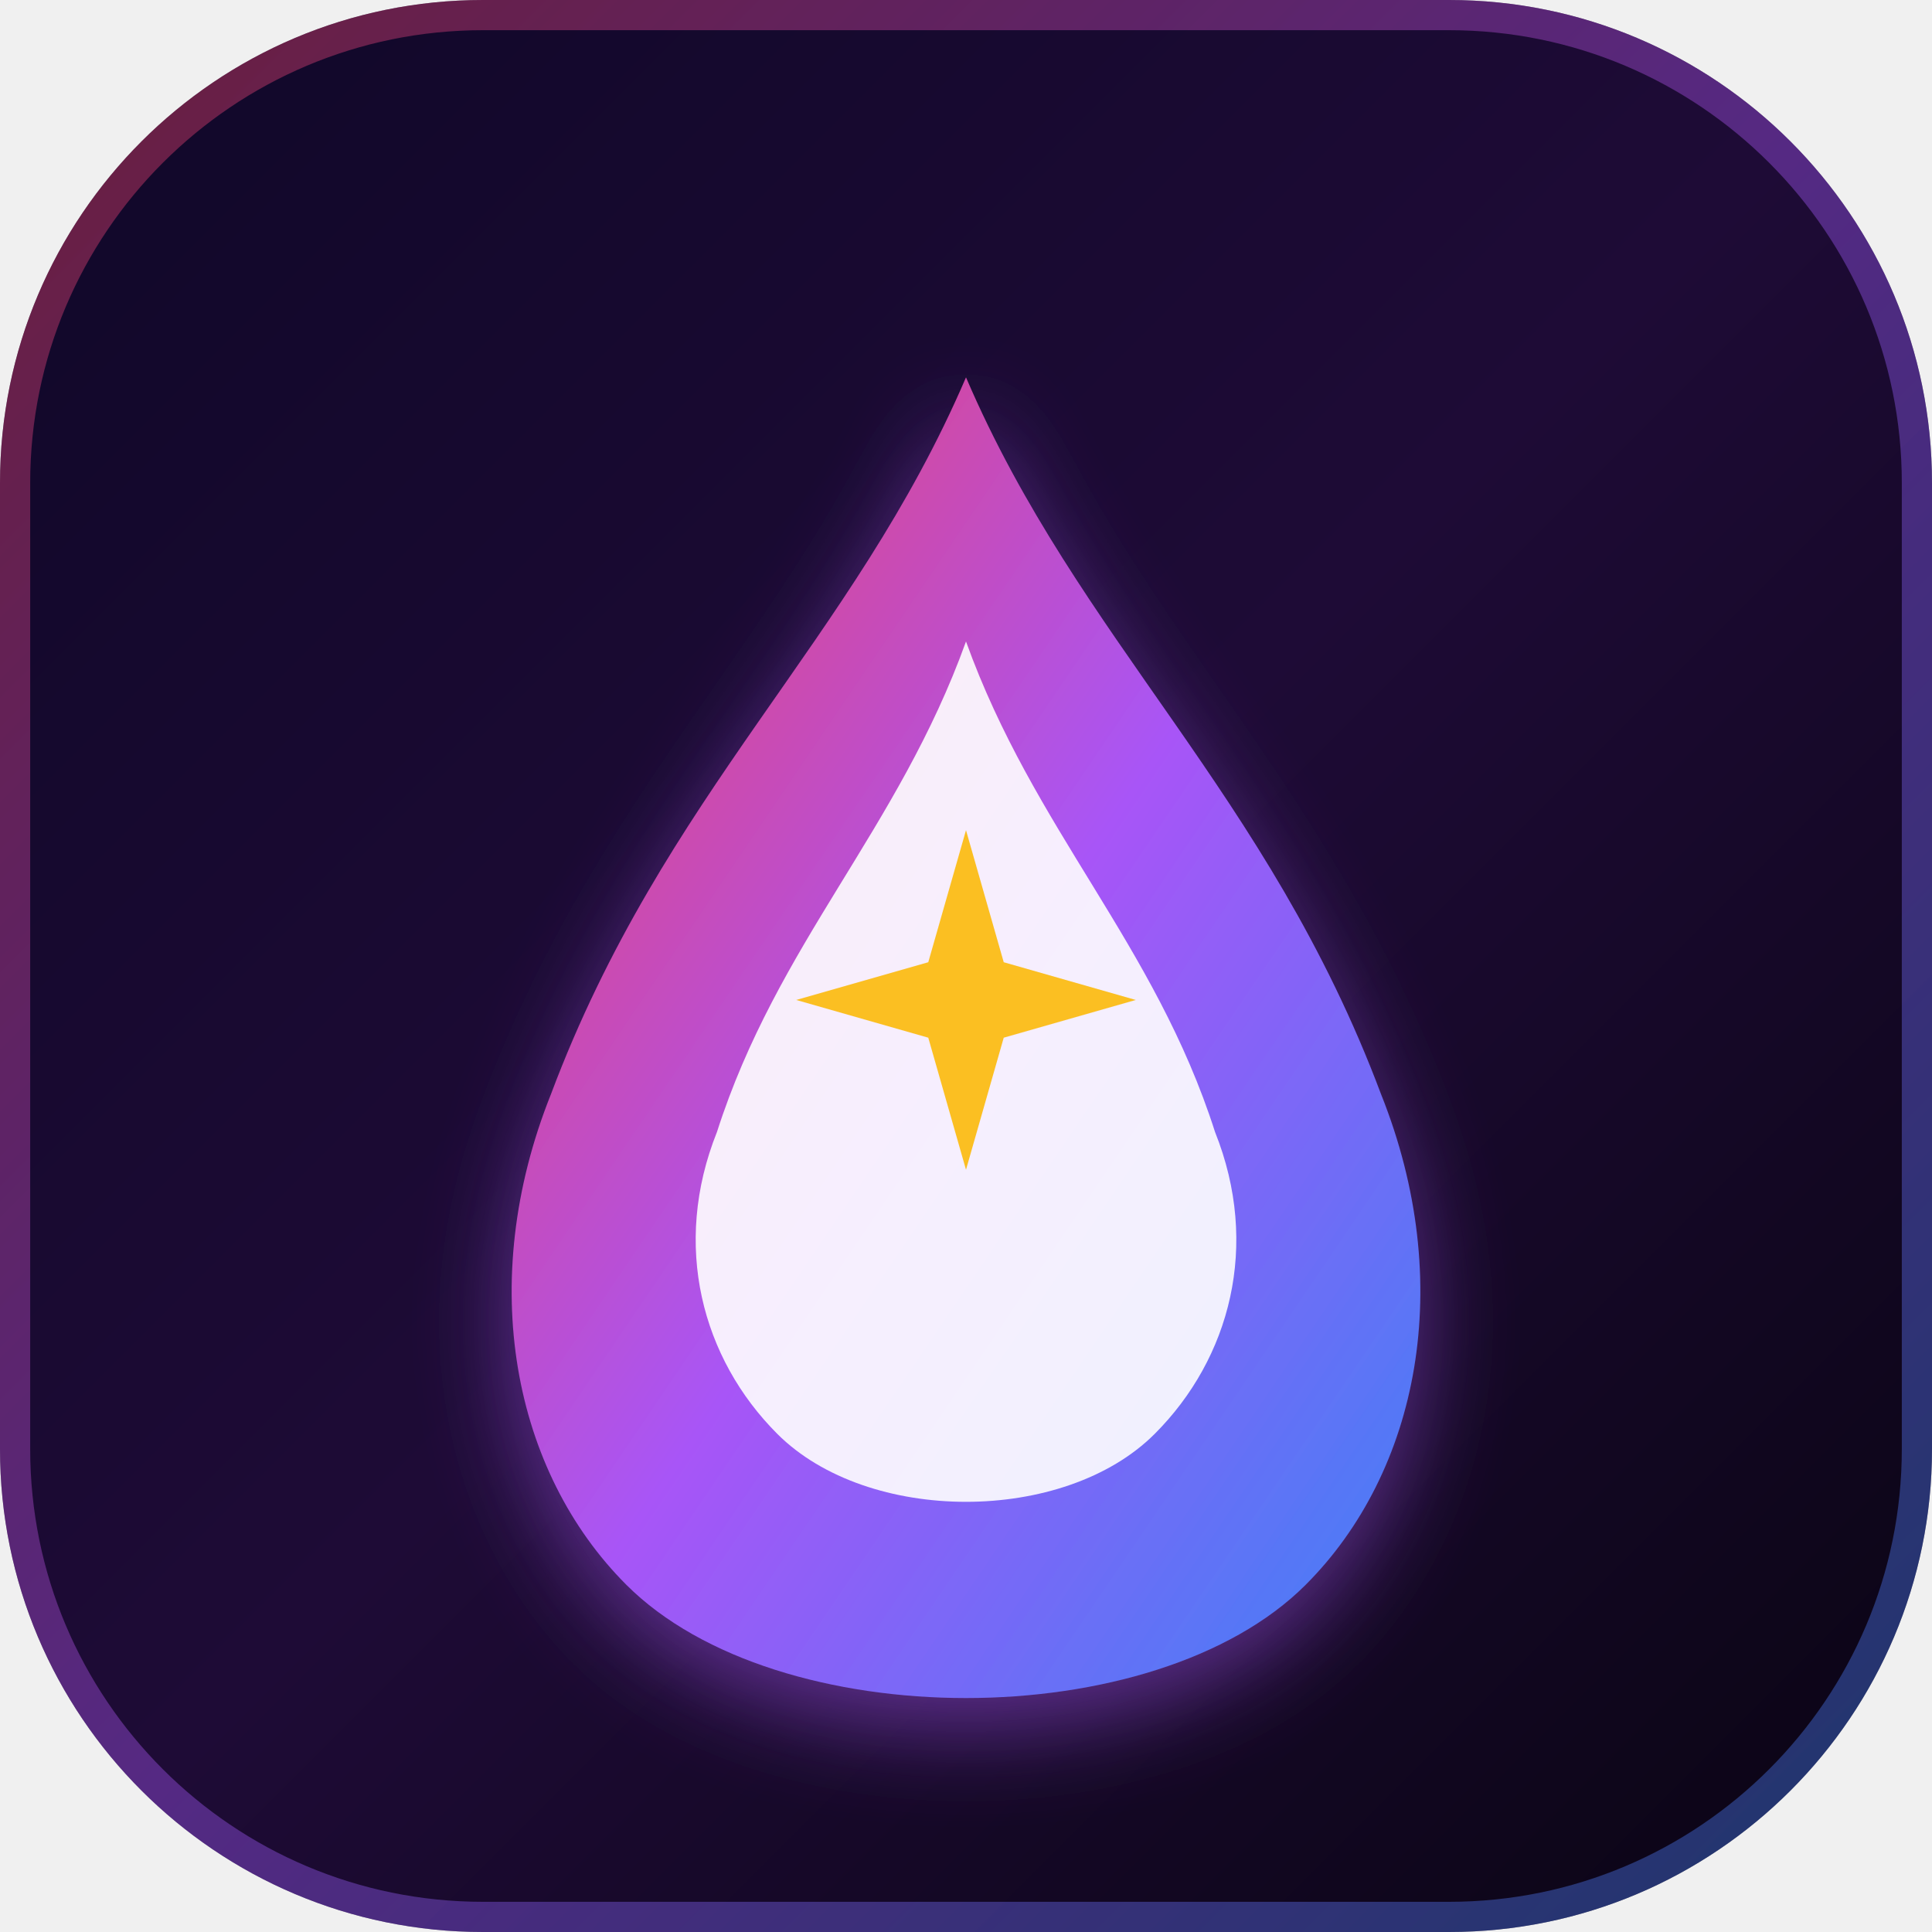
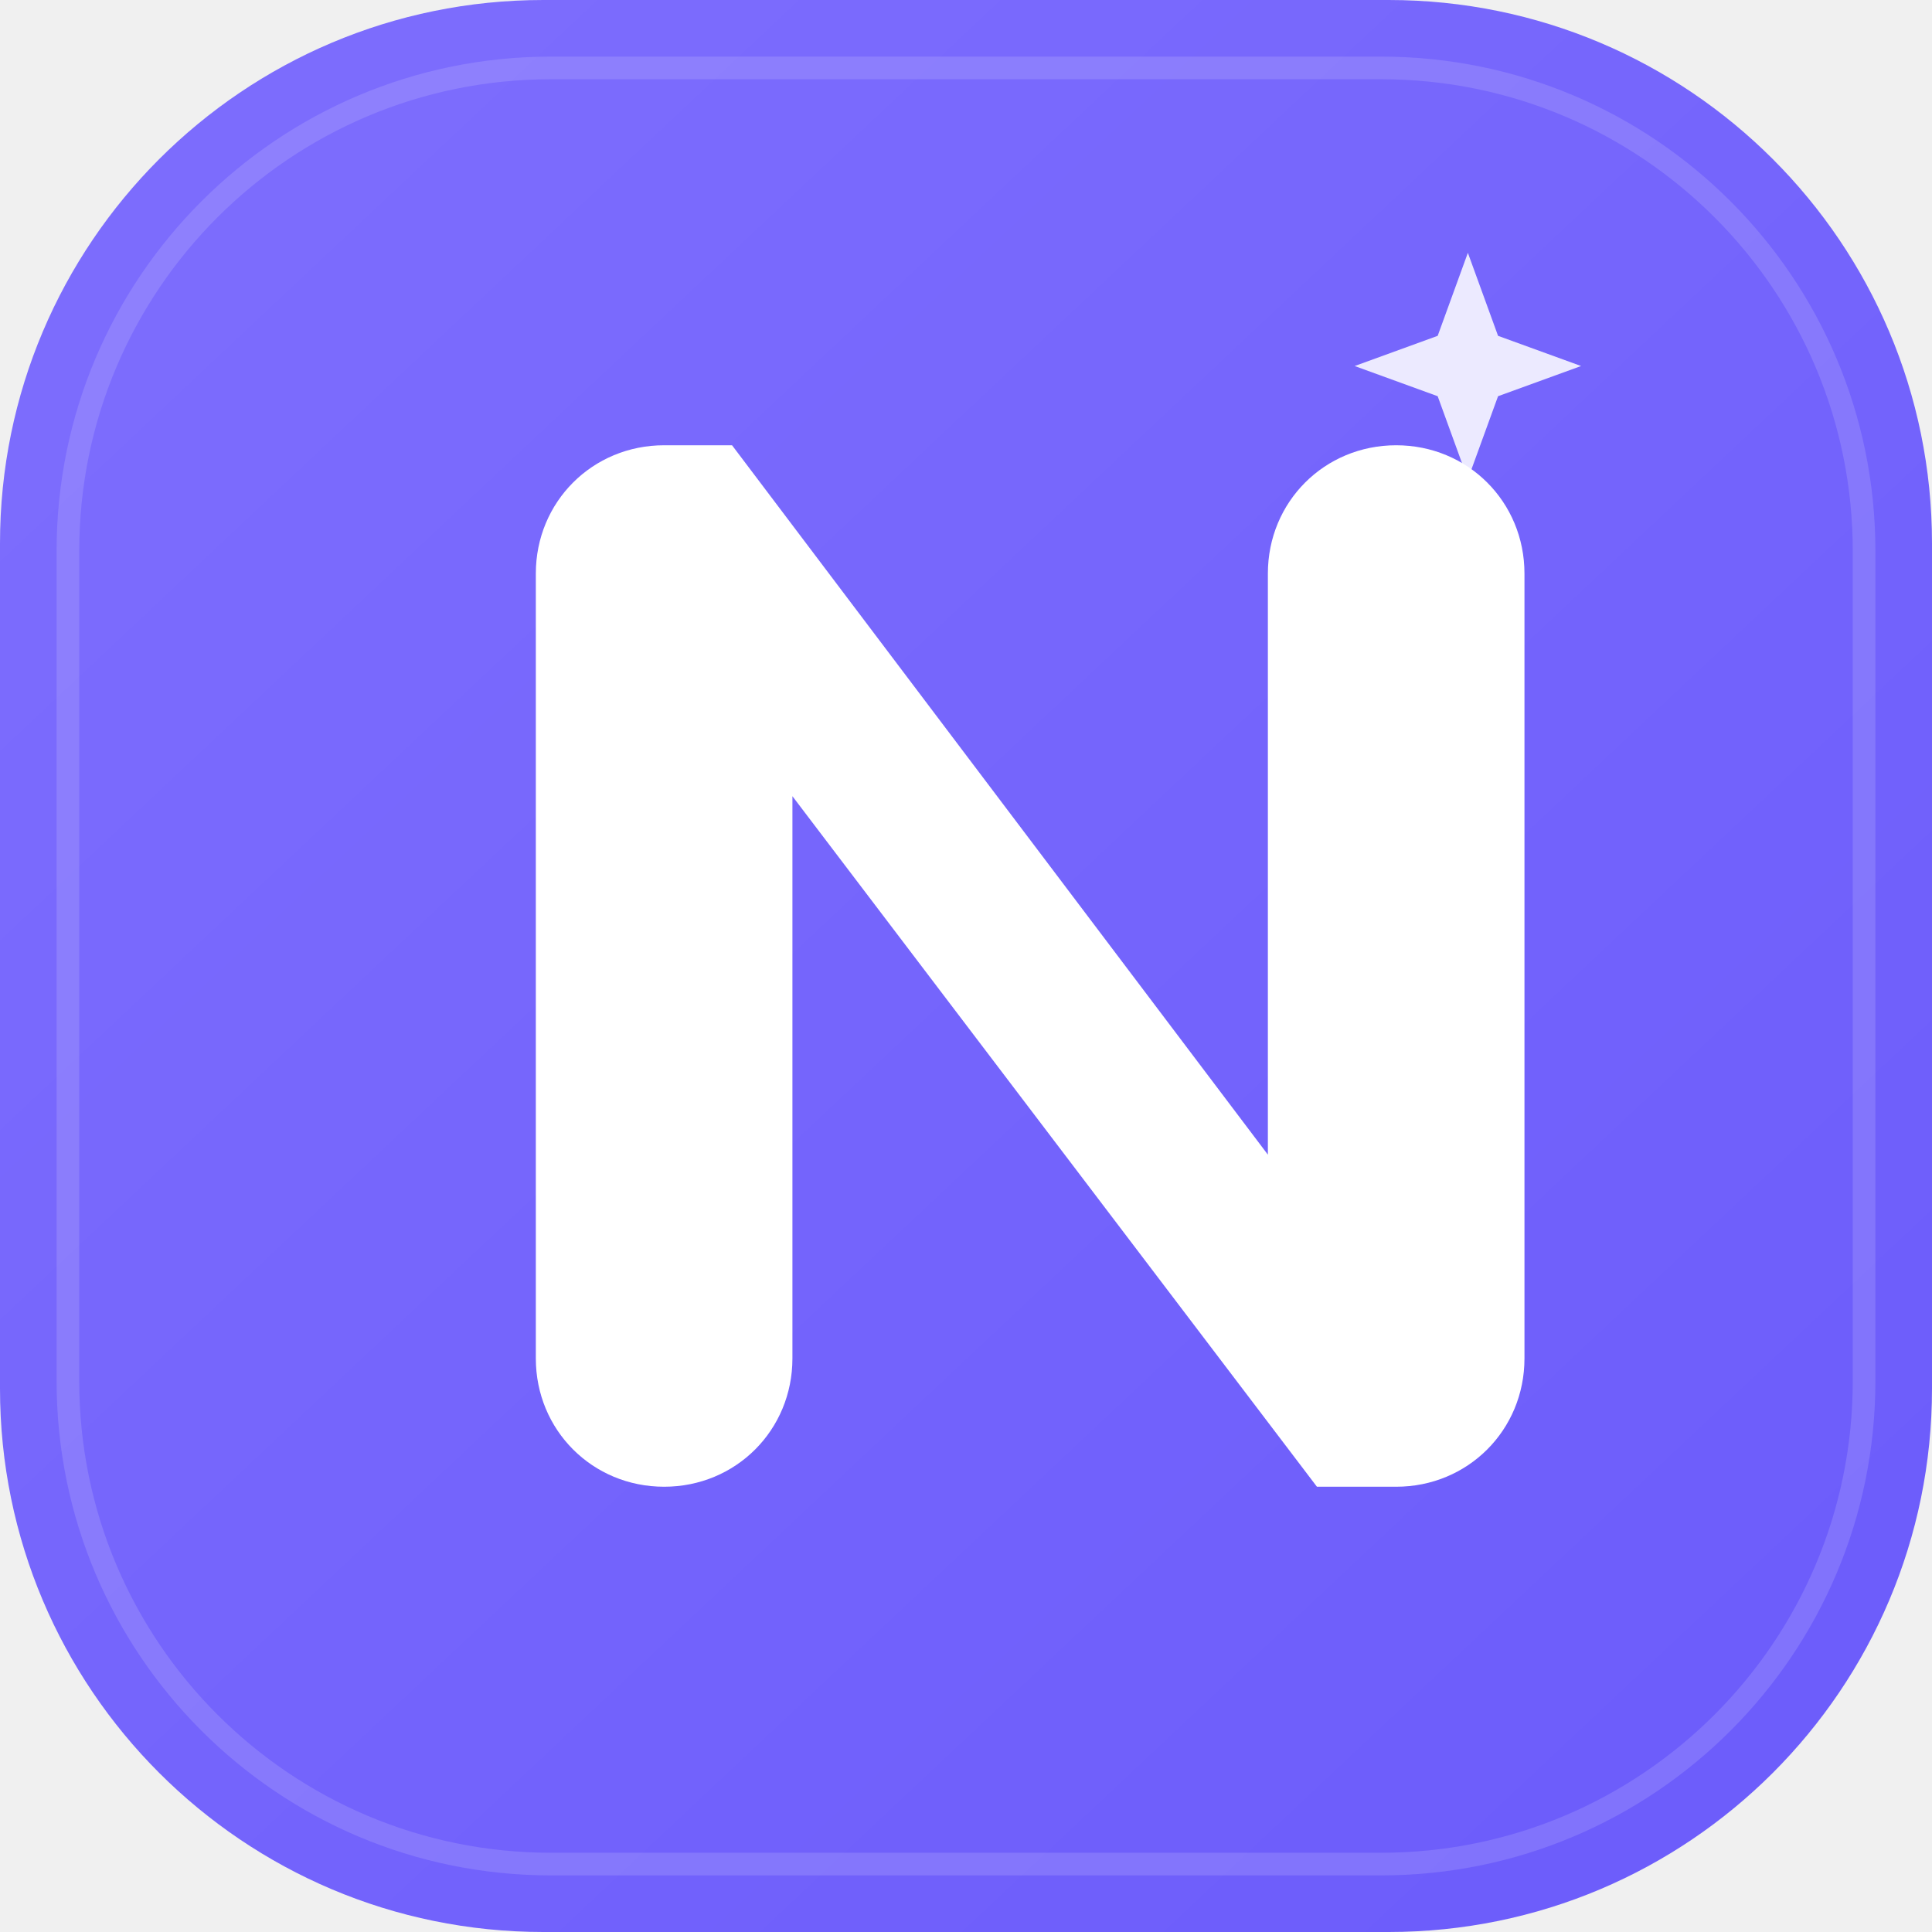
<svg xmlns="http://www.w3.org/2000/svg" viewBox="0 0 512 512" width="512" height="512">
  <defs>
-     <linearGradient id="bg" x1="0%" y1="0%" x2="100%" y2="100%">
-       <stop offset="0%" stop-color="#0f0728" />
-       <stop offset="50%" stop-color="#1e0b36" />
-       <stop offset="100%" stop-color="#090412" />
+     <linearGradient id="brand" x1="72" y1="56" x2="448" y2="456" gradientUnits="userSpaceOnUse">
+       <stop offset="0" stop-color="#7C6CFD" />
+       <stop offset="1" stop-color="#6D5DFB" />
    </linearGradient>
-     <linearGradient id="primary" x1="0%" y1="0%" x2="100%" y2="100%">
-       <stop offset="0%" stop-color="#f43f5e" />
-       <stop offset="50%" stop-color="#a855f7" />
-       <stop offset="100%" stop-color="#3b82f6" />
-     </linearGradient>
-     <filter id="shadow" x="-20%" y="-20%" width="140%" height="140%">
-       <feDropShadow dx="0" dy="8" stdDeviation="12" flood-color="#a855f7" flood-opacity="0.5" />
-     </filter>
  </defs>
-   <rect width="512" height="512" rx="128" fill="url(#bg)" />
-   <rect width="504" height="504" x="4" y="4" rx="124" fill="none" stroke="url(#primary)" stroke-width="8" stroke-opacity="0.4" />
-   <g transform="translate(106, 80)" filter="url(#shadow)">
-     <path d="M150 20 C180 90 230 130 260 210 C280 260 270 310 240 340 C200 380 100 380 60 340 C30 310 20 260 40 210 C70 130 120 90 150 20 Z" fill="url(#primary)" />
-     <path d="M150 90 C168 140 200 170 216 220 C228 250 220 280 200 300 C176 324 124 324 100 300 C80 280 72 250 84 220 C100 170 132 140 150 90 Z" fill="#ffffff" opacity="0.9" />
-     <path d="M150 140 L160 175 L195 185 L160 195 L150 230 L140 195 L105 185 L140 175 Z" fill="#fbbf24" />
-   </g>
+   <rect width="512" height="512" rx="144" fill="url(#brand)" />
+   <rect x="18" y="18" width="476" height="476" rx="128" fill="none" stroke="#FFFFFF" stroke-opacity=".14" stroke-width="6" />
+   <path d="M142 360V152c0-19 15-34 34-34h18l142 188V152c0-19 15-34 34-34s34 15 34 34v208c0 19-15 34-34 34h-21L210 211v149c0 19-15 34-34 34s-34-15-34-34Z" fill="#FFFFFF" />
+   <path d="M389 67l8 22 22 8-22 8-8 22-8-22-22-8 22-8 8-22Z" fill="#FFFFFF" fill-opacity=".86" />
</svg>
